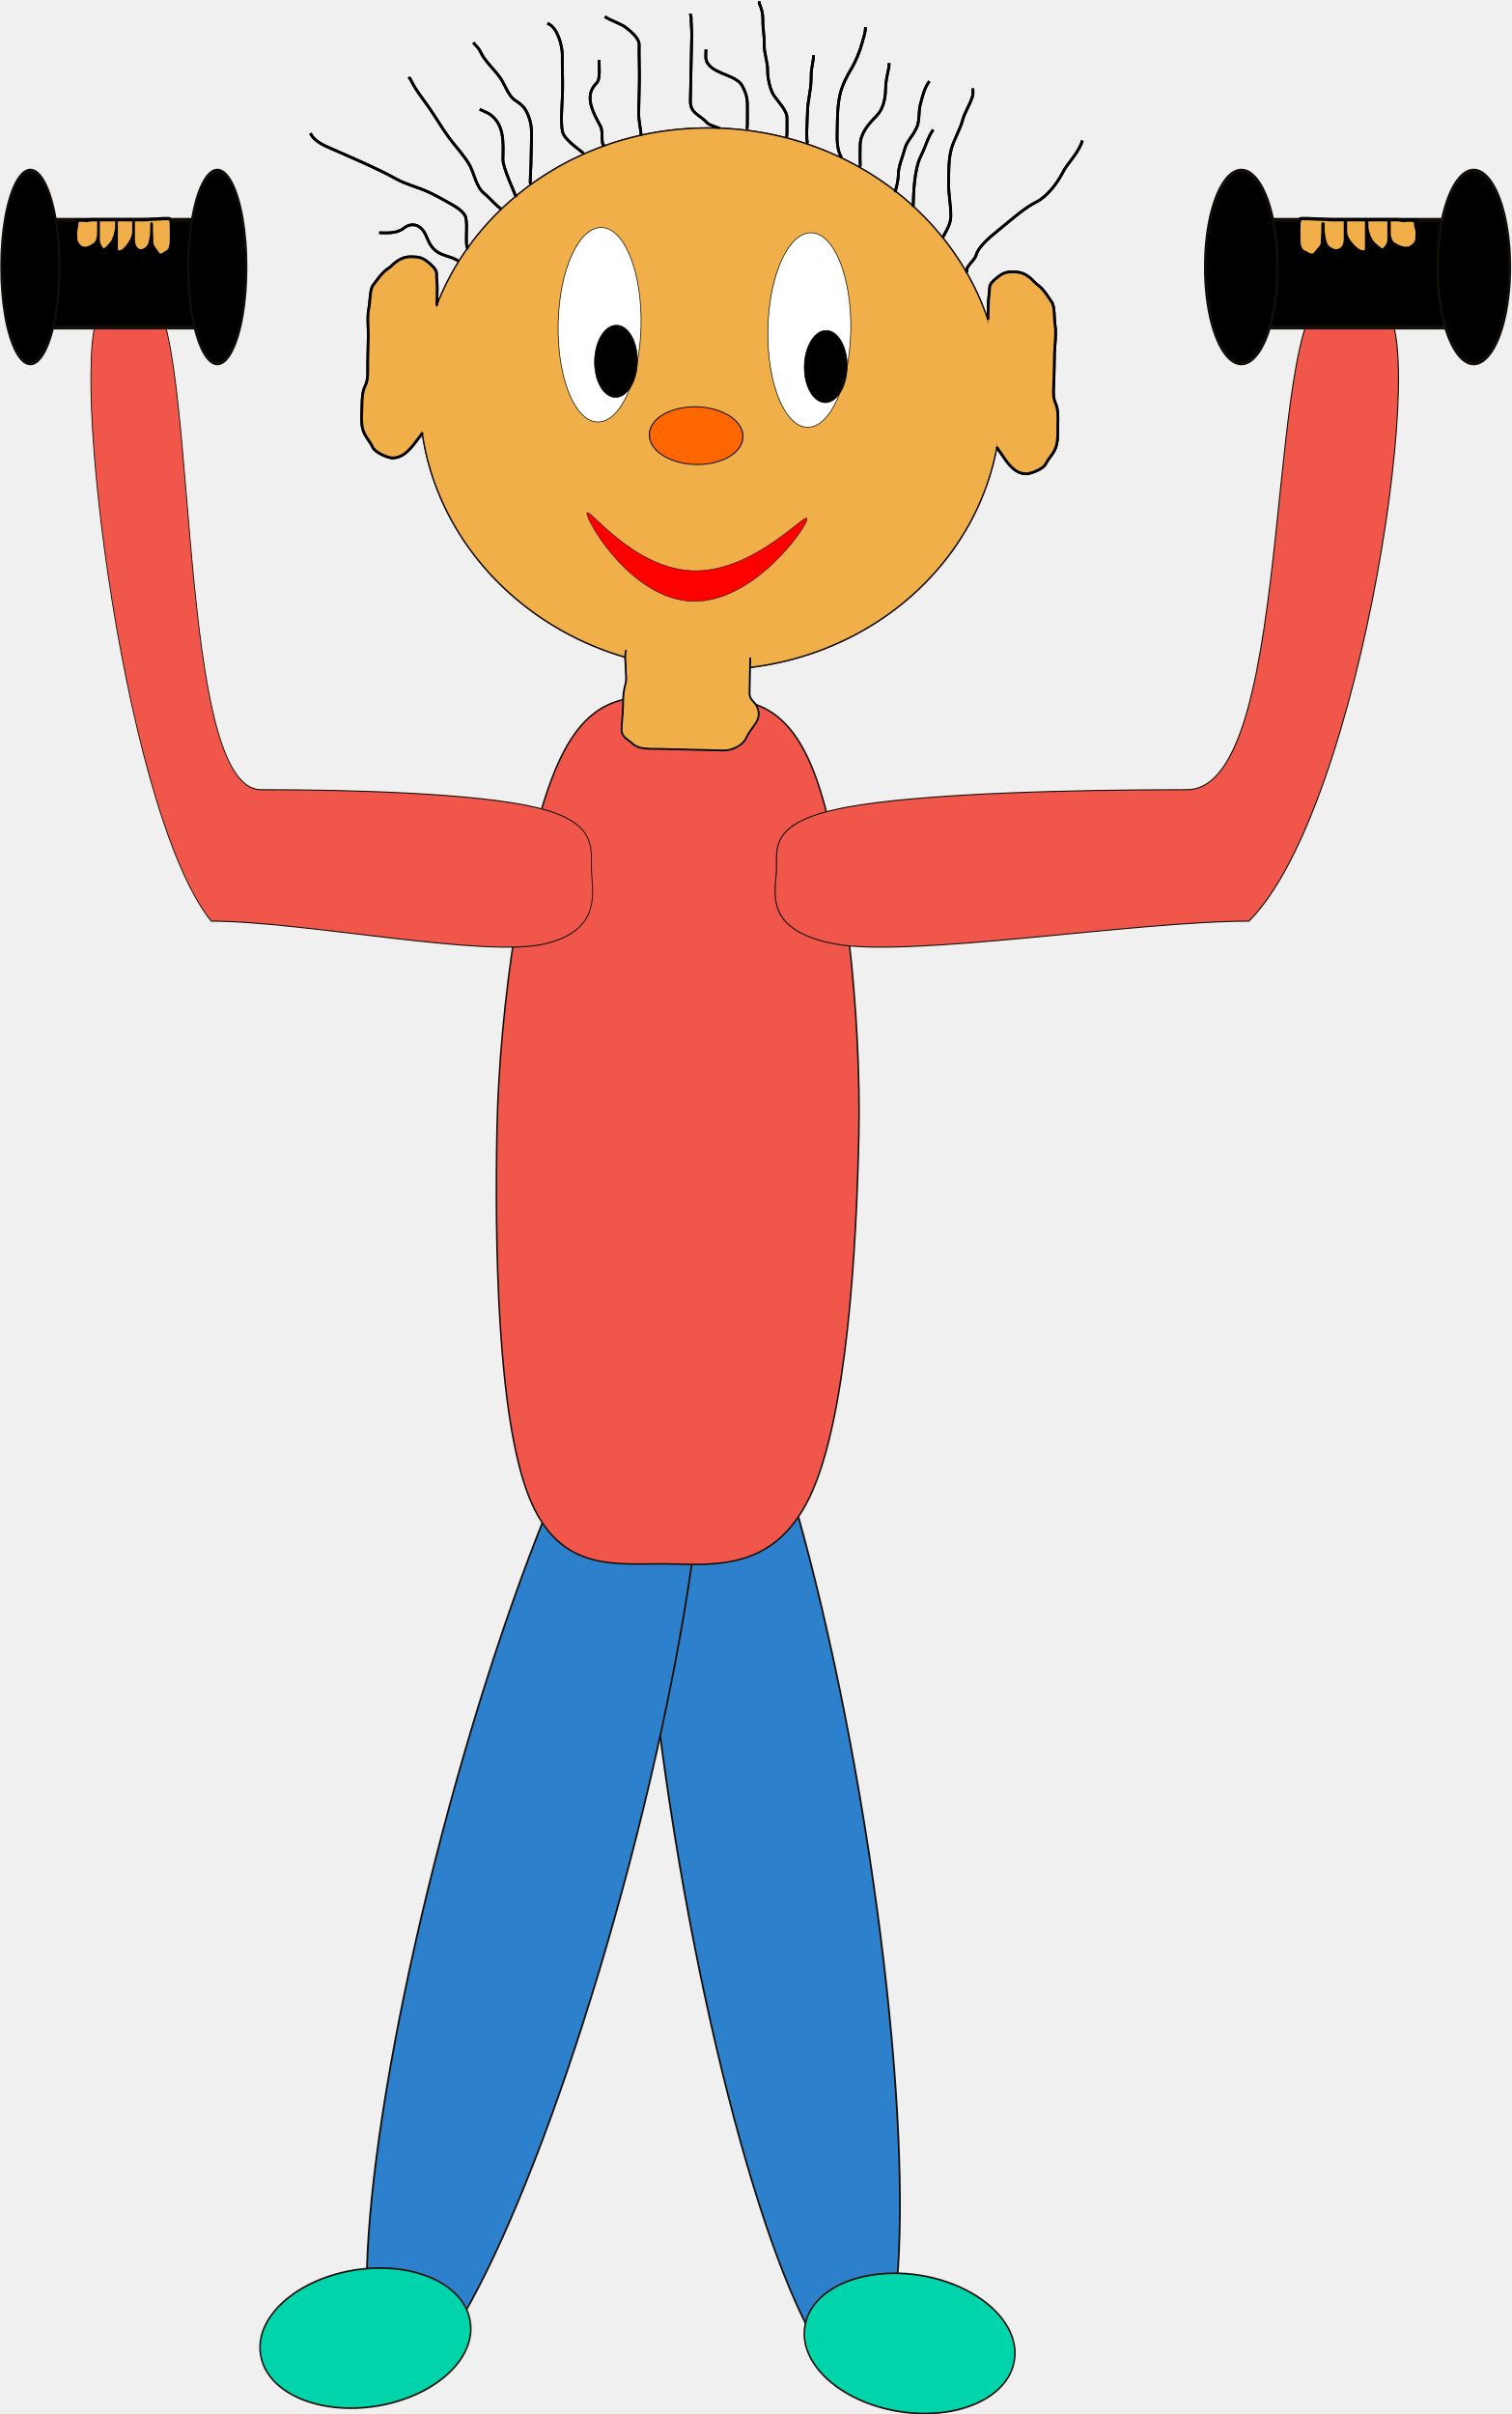
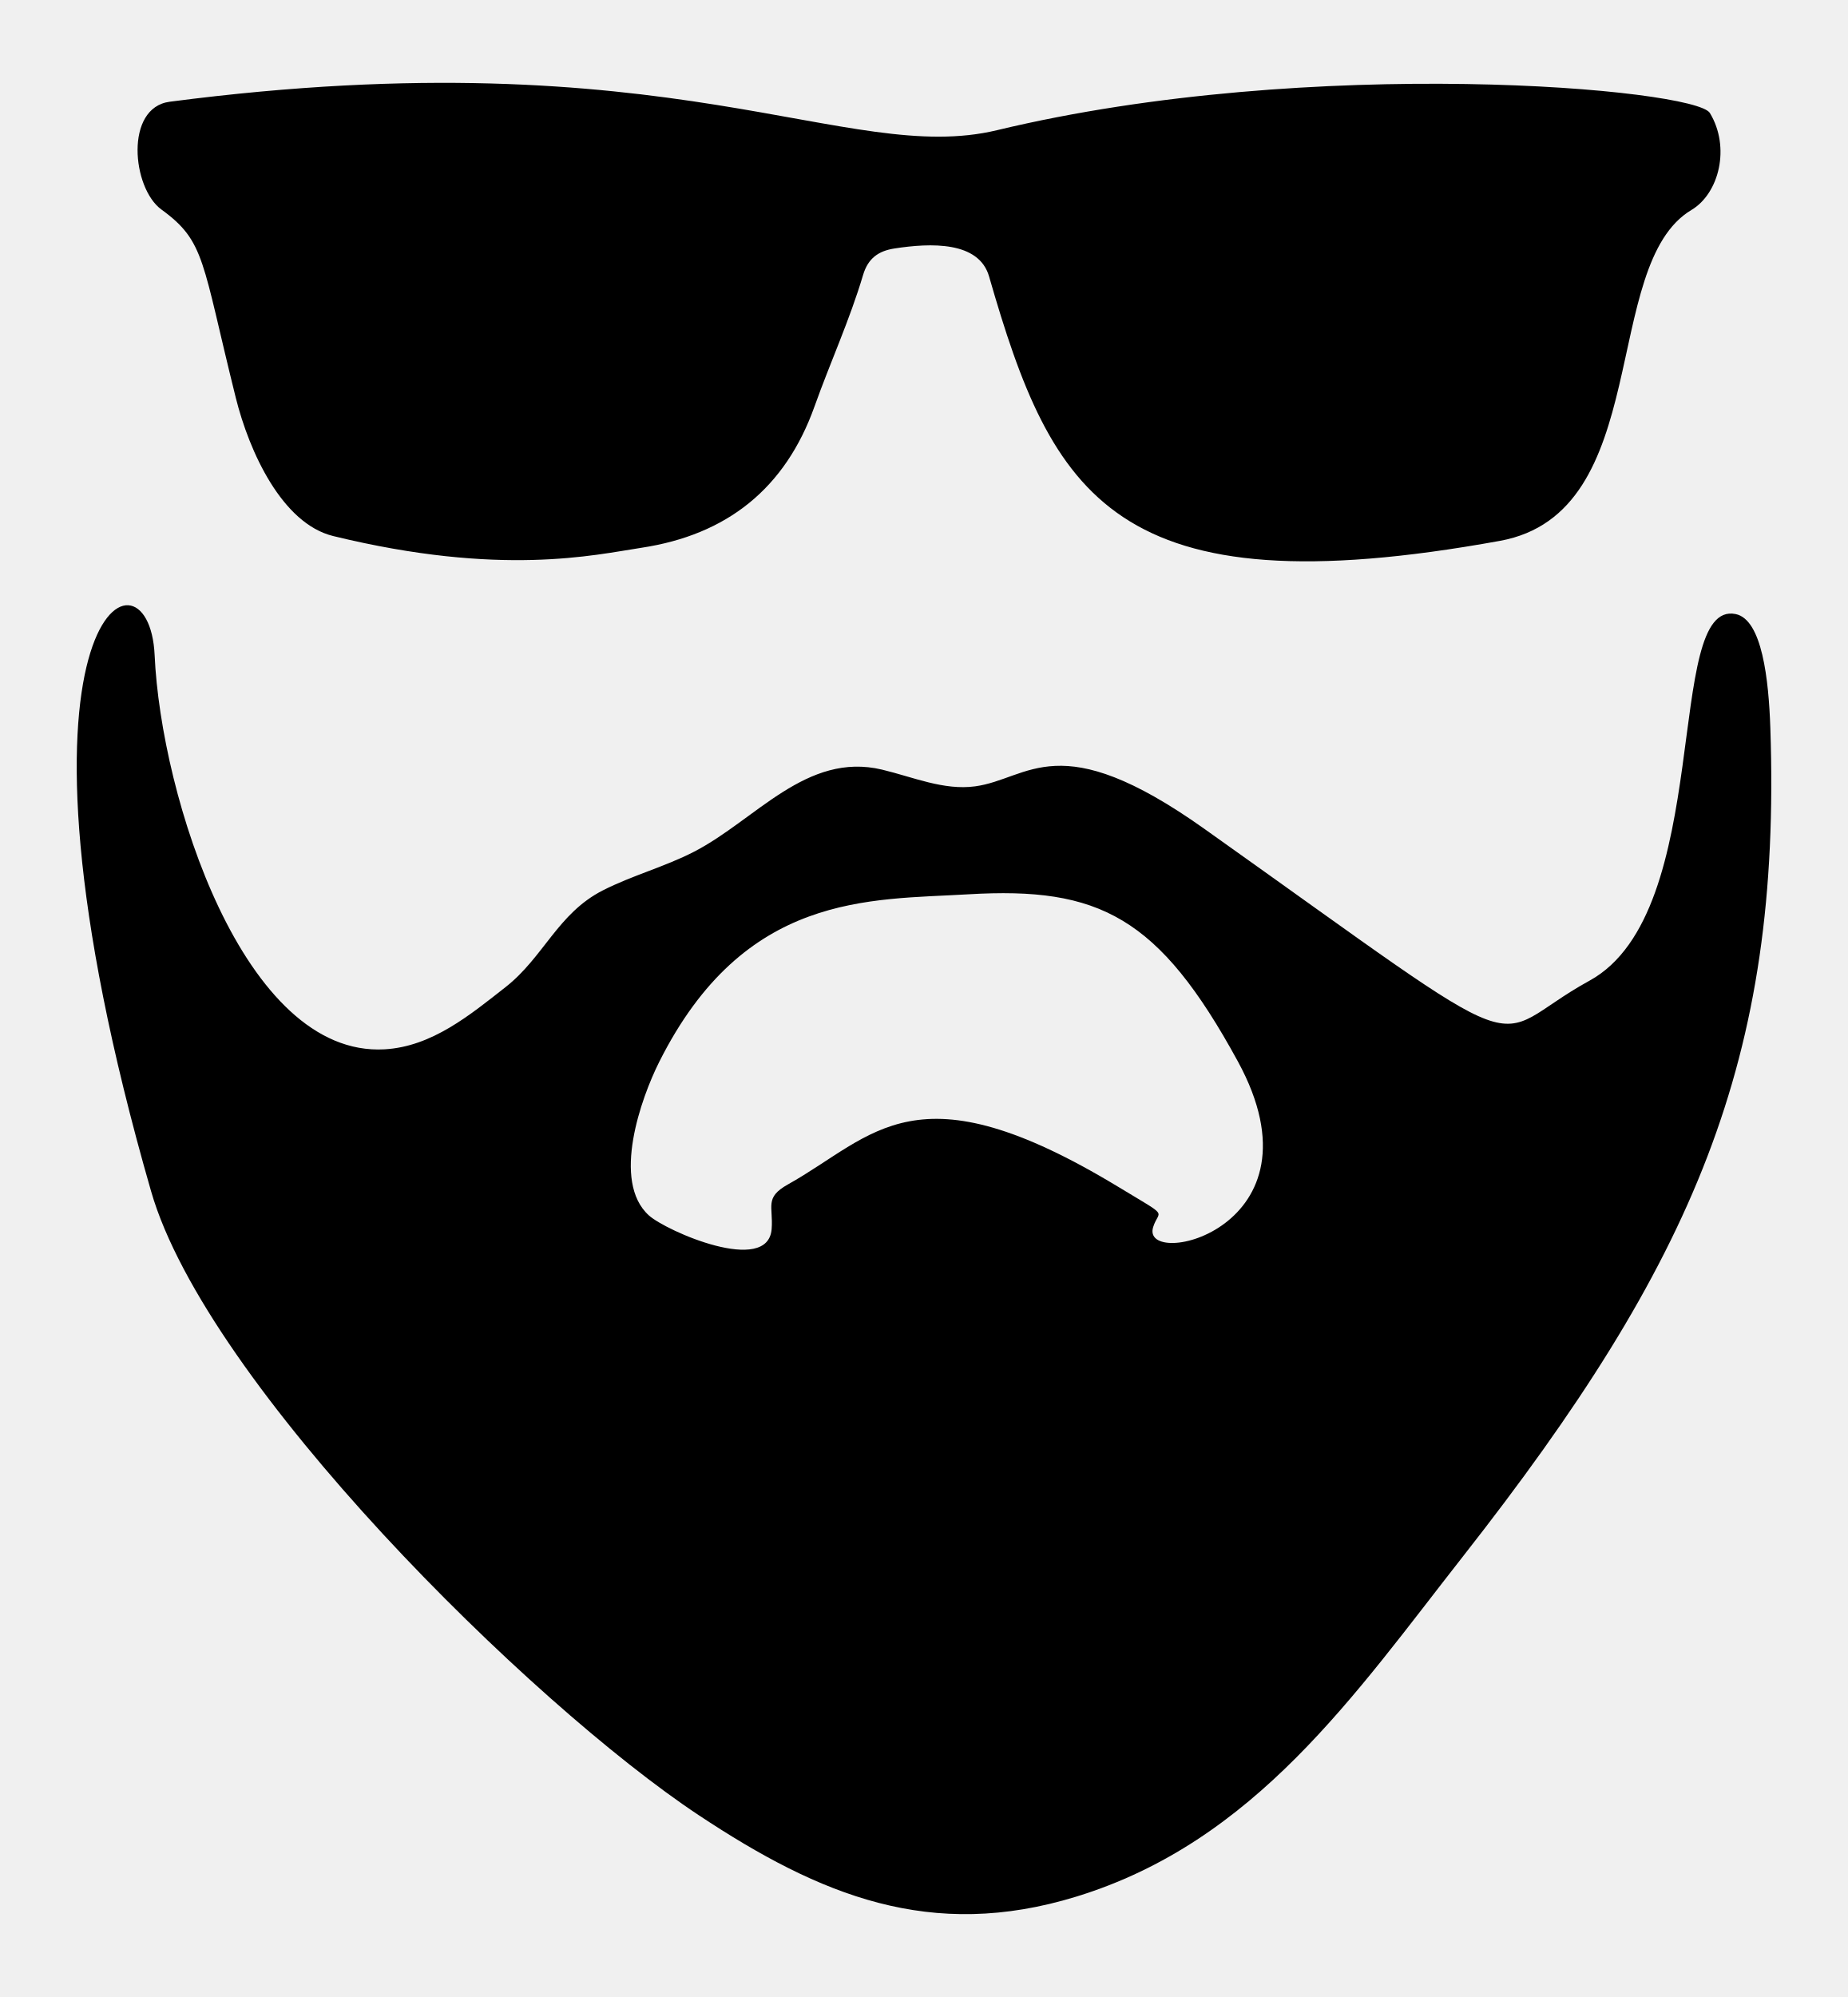
- <svg xmlns="http://www.w3.org/2000/svg" width="449.695" height="718.256" id="svg2" version="1.0">
-   <defs id="defs3" />
-   <g id="layer1" transform="translate(-168.1997,-175.8054)">
-     <g id="g4491">
-       <g transform="matrix(0.99093,0.134377,-0.134377,0.99093,89.4492,-50.84005)" id="g4366">
-         <path transform="matrix(1.048239,-0.199175,0.22512,0.740575,520.9535,341.0749)" d="M -179.473 459.899 A 26.513 215.163 0 1 1  -232.499,459.899 A 26.513 215.163 0 1 1  -179.473 459.899 z" id="path3852" style="fill:#2d81cc;fill-opacity:1;fill-rule:nonzero;stroke:#130e08;stroke-width:0.5;stroke-miterlimit:4;stroke-dasharray:none;stroke-opacity:1" />
-         <path transform="matrix(-0.910484,-2.288216e-2,-2.083931e-2,0.999738,118.2786,470.0722)" d="M -360.985 389.537 A 34.671 20.395 0 1 1  -430.326,389.537 A 34.671 20.395 0 1 1  -360.985 389.537 z" id="path3925" style="fill:#00d4aa;fill-opacity:1;fill-rule:nonzero;stroke:#130e08;stroke-width:0.5;stroke-miterlimit:4;stroke-dasharray:none;stroke-opacity:1" />
-       </g>
-       <g transform="matrix(0.982814,-0.184597,0.184597,0.982814,-111.9602,66.8284)" id="g4362">
-         <path style="fill:#2d81cc;fill-opacity:1;fill-rule:nonzero;stroke:#130e08;stroke-width:0.5;stroke-miterlimit:4;stroke-dasharray:none;stroke-opacity:1" id="path2963" d="M -179.473 459.899 A 26.513 215.163 0 1 1  -232.499,459.899 A 26.513 215.163 0 1 1  -179.473 459.899 z" transform="matrix(-0.998934,-0.365447,-0.328013,0.691367,255.4658,335.5854)" />
-         <path style="fill:#00d4aa;fill-opacity:1;fill-rule:nonzero;stroke:#130e08;stroke-width:0.5;stroke-miterlimit:4;stroke-dasharray:none;stroke-opacity:1" id="path3923" d="M -360.985 389.537 A 34.671 20.395 0 1 1  -430.326,389.537 A 34.671 20.395 0 1 1  -360.985 389.537 z" transform="matrix(-0.910484,-2.288216e-2,-2.083931e-2,0.999738,-118.4472,464.1228)" />
-       </g>
-       <path id="path2069" d="M 316.108,510.919 C 315.366,546.487 316.272,597.406 325.528,620.976 C 334.785,644.547 352.392,640.768 367.248,641.141 C 382.104,641.515 399.605,642.783 409.834,619.702 C 420.063,596.621 423.019,549.193 423.76,513.624 C 424.502,478.056 419.498,428.731 410.242,405.161 C 400.985,381.59 387.476,383.775 372.62,383.402 C 357.764,383.029 344.36,380.167 334.131,403.248 C 323.903,426.328 316.849,475.351 316.108,510.919 z " style="fill:#f05649;fill-opacity:1;fill-rule:nonzero;stroke:#130e08;stroke-width:0.455;stroke-miterlimit:4;stroke-opacity:1" />
-       <g id="g4403">
-         <g id="g1892" transform="matrix(-0.800114,-2.010836e-2,-1.733403e-2,0.831577,575.5869,55.89477)">
-           <path d="M 346.708 292.663 A 108.091 96.874 0 1 1  130.526,292.663 A 108.091 96.874 0 1 1  346.708 292.663 z" id="path1871" style="opacity:1;fill:#f0af49;fill-opacity:1;fill-rule:nonzero;stroke:#130e08;stroke-width:0.5;stroke-miterlimit:4;stroke-dasharray:none;stroke-opacity:1" />
-           <path id="path1873" d="M 283.642,334.732 C 283.642,337.744 266.189,365.221 243.586,365.221 C 220.984,365.221 201.749,337.744 201.749,334.732 C 201.749,331.721 220.984,354.309 243.586,354.309 C 266.189,354.309 283.642,331.721 283.642,334.732 z " style="fill:red;fill-opacity:1;fill-rule:nonzero;stroke:#130e08;stroke-width:0.185;stroke-miterlimit:4;stroke-opacity:1" />
-           <path transform="matrix(0.852666,0,0,0.718095,598.3887,102.3895)" d="M -395.656 283.485 A 20.395 14.276 0 1 1  -436.445,283.485 A 20.395 14.276 0 1 1  -395.656 283.485 z" id="path1876" style="opacity:1;fill:#f60;fill-opacity:1;fill-rule:nonzero;stroke:#130e08;stroke-width:0.5;stroke-miterlimit:4;stroke-dasharray:none;stroke-opacity:1" />
-           <g transform="matrix(0.521288,0,0,0.487465,312.4223,139.9164)" id="g1882">
-             <path style="opacity:1;fill:white;fill-opacity:1;fill-rule:nonzero;stroke:#130e08;stroke-width:0.5;stroke-miterlimit:4;stroke-dasharray:none;stroke-opacity:1" id="path1878" d="M -181.512 261.051 A 29.572 71.381 0 1 1  -240.656,261.051 A 29.572 71.381 0 1 1  -181.512 261.051 z" />
-             <path style="opacity:1;fill:black;fill-opacity:1;fill-rule:nonzero;stroke:#130e08;stroke-width:0.5;stroke-miterlimit:4;stroke-dasharray:none;stroke-opacity:1" id="path1880" d="M -246.775 418.09 A 15.296 26.513 0 1 1  -277.367,418.09 A 15.296 26.513 0 1 1  -246.775 418.09 z" transform="translate(38.74977,-130.5255)" />
-           </g>
-           <g id="g1886" transform="matrix(0.521288,0,0,0.487465,390.4223,139.9164)">
-             <path d="M -181.512 261.051 A 29.572 71.381 0 1 1  -240.656,261.051 A 29.572 71.381 0 1 1  -181.512 261.051 z" id="path1888" style="opacity:1;fill:white;fill-opacity:1;fill-rule:nonzero;stroke:#130e08;stroke-width:0.5;stroke-miterlimit:4;stroke-dasharray:none;stroke-opacity:1" />
-             <path transform="translate(38.74977,-130.5255)" d="M -246.775 418.09 A 15.296 26.513 0 1 1  -277.367,418.09 A 15.296 26.513 0 1 1  -246.775 418.09 z" id="path1890" style="opacity:1;fill:black;fill-opacity:1;fill-rule:nonzero;stroke:#130e08;stroke-width:0.5;stroke-miterlimit:4;stroke-dasharray:none;stroke-opacity:1" />
-           </g>
-         </g>
-         <path style="fill:#f0af49;fill-opacity:1;fill-rule:evenodd;stroke:black;stroke-width:0.816px;stroke-linecap:butt;stroke-linejoin:miter;stroke-opacity:1" d="M 298.183,266.79 C 298.197,266.118 298.25,263.576 298.283,261.993 C 298.323,260.093 298.058,258.926 298.095,257.189 C 298.121,255.932 296.363,254.477 295.567,253.826 C 293.941,252.496 292.973,252.261 290.694,252.204 C 288.218,252.142 286.439,253.198 284.574,255.05 C 284.227,255.395 283.792,255.63 283.402,255.92 C 281.764,257.136 280.979,258.347 279.263,260.616 C 278.219,261.996 278.384,265.528 277.966,267.482 C 277.42,270.027 277.845,273.27 277.791,275.877 C 277.738,278.375 277.686,280.874 277.634,283.372 C 277.586,285.704 277.927,288.546 276.907,290.553 C 275.985,292.369 275.96,294.468 275.917,296.527 C 275.871,298.713 275.612,301.042 276.068,303.13 C 276.609,305.608 278.143,306.754 279.122,308.906 C 279.827,310.455 283.674,312.02 284.829,312.049 C 287.106,312.107 288.703,310.847 289.783,309.774 C 290.895,308.67 291.717,307.508 292.448,306.542 C 293.051,305.744 293.567,305.202 293.934,304.479" id="path1905" />
-         <path id="path1907" d="M 462.202,270.913 C 462.216,270.24 462.269,267.699 462.302,266.116 C 462.342,264.215 462.651,263.063 462.687,261.326 C 462.714,260.069 464.511,258.703 465.324,258.092 C 466.986,256.845 467.951,256.659 470.205,256.715 C 472.655,256.777 474.368,257.921 476.134,259.864 C 476.463,260.226 476.882,260.483 477.257,260.792 C 478.825,262.089 479.55,263.337 481.151,265.689 C 482.125,267.121 481.816,270.64 482.148,272.614 C 482.582,275.183 482.028,278.402 481.973,281.008 C 481.921,283.507 481.869,286.005 481.817,288.503 C 481.769,290.835 481.313,293.657 482.238,295.713 C 483.074,297.574 483.012,299.671 482.969,301.731 C 482.923,303.917 483.083,306.257 482.546,308.319 C 481.909,310.767 480.345,311.835 479.289,313.937 C 478.529,315.449 474.663,316.82 473.52,316.792 C 471.268,316.735 469.743,315.397 468.72,314.271 C 467.667,313.113 466.903,311.911 466.221,310.909 C 465.658,310.082 465.171,309.514 464.838,308.774" style="fill:#f0af49;fill-opacity:1;fill-rule:evenodd;stroke:black;stroke-width:0.811px;stroke-linecap:butt;stroke-linejoin:miter;stroke-opacity:1" />
-         <path style="fill:none;fill-rule:evenodd;stroke:black;stroke-width:0.816px;stroke-linecap:butt;stroke-linejoin:miter;stroke-opacity:1" d="M 307.482,249.926 C 306.838,249.233 306.969,246.808 307.005,245.115 C 307.037,243.557 307.114,242.004 306.81,240.61 C 306.445,238.937 304.005,237.397 302.564,236.604 C 300.202,235.303 298.084,234.007 295.428,232.825 C 292.131,231.359 289.167,230.742 285.983,228.988 C 280.127,225.763 273.801,223.147 267.69,220.429 C 265.151,219.3 261.788,218.11 260.579,215.451" id="path1909" />
-         <path style="fill:none;fill-rule:evenodd;stroke:black;stroke-width:0.816px;stroke-linecap:butt;stroke-linejoin:miter;stroke-opacity:1" d="M 317.257,237.873 C 316.187,237.397 314.053,234.795 312.159,233.246 C 309.918,231.413 309.263,227.344 308,225.042 C 306.441,222.2 303.699,219.342 301.823,216.788 C 299.714,213.917 298.022,210.957 295.946,207.941 C 294.106,205.267 291.712,202.393 290.352,199.401 C 290.236,199.146 289.976,198.992 289.788,198.787" id="path1911" />
-         <path style="fill:none;fill-rule:evenodd;stroke:black;stroke-width:0.816px;stroke-linecap:butt;stroke-linejoin:miter;stroke-opacity:1" d="M 326.067,230.596 C 325.834,230.082 326.155,226.407 326.186,224.899 C 326.242,222.201 326.299,219.503 326.355,216.804 C 326.403,214.482 326.34,212.8 325.614,210.786 C 324.688,208.216 324.023,207.309 321.394,205.581 C 319.508,204.342 318.39,200.907 317.198,199.176 C 315.168,196.227 312.519,194.218 311.021,190.922 C 310.66,190.13 309.572,189.181 309.051,188.473" id="path1913" />
-         <path style="fill:none;fill-rule:evenodd;stroke:black;stroke-width:0.816px;stroke-linecap:butt;stroke-linejoin:miter;stroke-opacity:1" d="M 455.972,256.958 C 455.144,255.137 458.171,253.566 458.681,251.626 C 459.294,249.295 462.867,246.244 464.594,244.876 C 465.19,244.403 465.769,243.905 466.356,243.42 C 469.309,240.981 473.33,237.486 476.615,235.879 C 479.599,234.419 482.763,230.389 484.296,227.373 C 485.919,224.178 488.492,222.111 489.964,218.516 C 490.083,218.226 490.169,217.922 490.271,217.624" id="path1915" />
-         <path style="fill:none;fill-rule:evenodd;stroke:black;stroke-width:0.816px;stroke-linecap:butt;stroke-linejoin:miter;stroke-opacity:1" d="M 448.685,246.576 C 449.135,245.476 451.071,242.879 451.124,240.338 C 451.197,236.806 450.397,233.643 450.471,230.122 C 450.54,226.809 450.417,223.424 451.254,220.243 C 452.013,217.356 453.856,214.49 454.608,211.629 C 455.266,209.126 456.976,206.765 457.649,204.206 C 457.798,203.639 457.68,202.714 457.693,202.107" id="path1917" />
-         <path style="fill:none;fill-rule:evenodd;stroke:black;stroke-width:0.816px;stroke-linecap:butt;stroke-linejoin:miter;stroke-opacity:1" d="M 434.536,233.022 C 434.87,231.752 435.468,229.863 435.514,227.647 C 435.563,225.282 436.813,222.433 437.401,220.195 C 437.971,218.027 439.623,216.397 440.398,214.871 C 440.599,214.476 440.8,214.081 441,213.686 C 441.823,212.068 441.542,208.866 442.003,207.112 C 442.647,204.663 443.22,202.005 444.749,199.982" id="path1919" />
-         <path style="fill:none;fill-rule:evenodd;stroke:black;stroke-width:0.816px;stroke-linecap:butt;stroke-linejoin:miter;stroke-opacity:1" d="M 418.589,222.722 C 417.198,220.222 417.255,217.48 417.315,214.591 C 417.39,210.989 417.374,207.548 418.111,204.112 C 418.697,201.377 420.217,198.423 421.446,196.397 C 422.832,194.113 424.105,190.979 424.788,188.382 C 425.231,186.696 425.713,185.548 425.747,183.906" id="path1921" />
-         <path style="fill:none;fill-rule:evenodd;stroke:black;stroke-width:0.816px;stroke-linecap:butt;stroke-linejoin:miter;stroke-opacity:1" d="M 402.265,216.612 C 402.47,215.832 402.347,212.673 402.384,210.916 C 402.43,208.706 399.691,205.975 398.483,204.219 C 397.379,202.615 396.574,198.867 396.613,196.973 C 396.674,194.056 395.563,191.963 395.622,189.149 C 395.678,186.455 395.146,184.298 395.201,181.639 C 395.236,179.98 394.788,178.222 394.147,176.813 C 394.065,176.632 394.156,176.413 394.16,176.213" id="path1923" />
-         <path style="fill:none;fill-rule:evenodd;stroke:black;stroke-width:0.816px;stroke-linecap:butt;stroke-linejoin:miter;stroke-opacity:1" d="M 382.404,214.013 C 382.366,213.929 379.308,213.098 378.686,212.42 C 376.236,209.755 373.55,209.594 373.631,205.694 C 373.691,202.796 373.752,199.898 373.812,197 C 373.847,195.301 373.883,193.602 373.918,191.903 C 373.956,190.104 373.993,188.305 374.031,186.506 C 374.074,184.434 373.818,182.877 373.855,181.102 C 373.863,180.69 373.679,180.298 373.591,179.896" id="path1925" />
-         <path style="fill:none;fill-rule:evenodd;stroke:black;stroke-width:0.816px;stroke-linecap:butt;stroke-linejoin:miter;stroke-opacity:1" d="M 358.983,216.125 C 359.002,215.197 358.21,211.636 358.255,209.507 C 358.319,206.409 358.384,203.311 358.448,200.213 C 358.525,196.525 358.313,192.865 358.391,189.113 C 358.431,187.218 355.954,185.214 354.741,184.222 C 352.995,182.794 350.148,182.053 348.175,180.757" id="path1927" />
-         <path style="fill:none;fill-rule:evenodd;stroke:black;stroke-width:0.816px;stroke-linecap:butt;stroke-linejoin:miter;stroke-opacity:1" d="M 341.844,221.393 C 340.731,220.483 337.058,217.957 335.899,215.844 C 334.78,213.804 335.521,206.305 335.572,203.838 C 335.585,203.238 335.597,202.638 335.61,202.039 C 335.675,198.905 335.455,195.628 335.521,192.438 C 335.586,189.344 334.077,184.364 331.676,183.042 C 331.486,182.937 331.296,182.833 331.106,182.728" id="path1929" />
-         <path style="fill:none;fill-rule:evenodd;stroke:black;stroke-width:0.816px;stroke-linecap:butt;stroke-linejoin:miter;stroke-opacity:1" d="M 424.302,225.565 C 424.035,225.418 424.12,220.427 424.151,218.962 C 424.223,215.476 426.689,212.626 428.947,210.384 C 431.016,208.33 431.653,205.203 431.712,202.354 C 431.763,199.925 432.226,198.06 432.715,195.78 C 432.799,195.39 432.732,194.981 432.74,194.581" id="path1931" />
-         <path style="fill:none;fill-rule:evenodd;stroke:black;stroke-width:0.816px;stroke-linecap:butt;stroke-linejoin:miter;stroke-opacity:1" d="M 390.481,214.216 C 390.661,213.38 390.563,210.308 390.6,208.52 C 390.665,205.394 390.437,203.866 389.019,201.281 C 387.422,198.369 381.703,197.92 379.33,195.338 C 377.886,193.767 378.229,192.78 378.276,190.512" id="path1933" />
-         <path style="fill:none;fill-rule:evenodd;stroke:black;stroke-width:0.816px;stroke-linecap:butt;stroke-linejoin:miter;stroke-opacity:1" d="M 408.574,218.571 C 407.969,217.913 408.443,210.979 408.485,208.97 C 408.552,205.747 409.479,202.804 409.544,199.697 C 409.557,199.098 409.569,198.498 409.582,197.898 C 409.622,195.966 410.235,194.231 410.277,192.217" id="path1935" />
-         <path style="fill:none;fill-rule:evenodd;stroke:black;stroke-width:0.816px;stroke-linecap:butt;stroke-linejoin:miter;stroke-opacity:1" d="M 439.93,237.357 C 440.005,233.746 440.172,226.243 442.268,222.117 C 443.639,219.417 444.373,216.418 445.892,214.409" id="path1937" />
-         <path style="fill:none;fill-rule:evenodd;stroke:black;stroke-width:0.816px;stroke-linecap:butt;stroke-linejoin:miter;stroke-opacity:1" d="M 321.659,234.384 C 321.835,234.039 317.796,225.876 317.852,223.19 C 317.955,218.253 318.336,212.992 314.088,209.897 C 313.239,209.278 311.906,208.847 310.947,208.318" id="path1939" />
-         <path style="fill:none;fill-rule:evenodd;stroke:black;stroke-width:0.816px;stroke-linecap:butt;stroke-linejoin:miter;stroke-opacity:1" d="M 304.522,253.451 C 301.796,251.466 297.904,252.38 295.698,247.53 C 295.422,246.923 295.146,246.316 294.87,245.71 C 293.456,242.599 290.74,241.789 288.273,243.744 C 286.298,245.31 283.344,245.12 281.03,245.062" id="path1941" />
-         <path style="fill:none;fill-rule:evenodd;stroke:black;stroke-width:0.816px;stroke-linecap:butt;stroke-linejoin:miter;stroke-opacity:1" d="M 348.247,218.854 C 346.82,219.985 347.808,215.046 346.917,213.422 C 344.154,208.384 342.122,204.089 345.743,200.494 C 346.946,199.3 346.428,195.331 346.464,193.613" id="path1943" />
-         <g transform="matrix(-0.800114,-2.010836e-2,-1.733403e-2,0.831577,575.5869,55.89477)" id="g1945">
-           <path style="opacity:1;fill:#f0af49;fill-opacity:1;fill-rule:nonzero;stroke:#130e08;stroke-width:0.5;stroke-miterlimit:4;stroke-dasharray:none;stroke-opacity:1" id="path1947" d="M 346.708 292.663 A 108.091 96.874 0 1 1  130.526,292.663 A 108.091 96.874 0 1 1  346.708 292.663 z" />
-           <path style="fill:red;fill-opacity:1;fill-rule:nonzero;stroke:#130e08;stroke-width:0.185;stroke-miterlimit:4;stroke-opacity:1" d="M 283.642,334.732 C 283.642,337.744 266.189,365.221 243.586,365.221 C 220.984,365.221 201.749,337.744 201.749,334.732 C 201.749,331.721 220.984,354.309 243.586,354.309 C 266.189,354.309 283.642,331.721 283.642,334.732 z " id="path1949" />
-           <path style="opacity:1;fill:#f60;fill-opacity:1;fill-rule:nonzero;stroke:#130e08;stroke-width:0.5;stroke-miterlimit:4;stroke-dasharray:none;stroke-opacity:1" id="path1951" d="M -395.656 283.485 A 20.395 14.276 0 1 1  -436.445,283.485 A 20.395 14.276 0 1 1  -395.656 283.485 z" transform="matrix(0.852666,0,0,0.718095,598.3887,102.3895)" />
-           <g id="g1953" transform="matrix(0.521288,0,0,0.487465,312.4223,139.9164)">
-             <path d="M -181.512 261.051 A 29.572 71.381 0 1 1  -240.656,261.051 A 29.572 71.381 0 1 1  -181.512 261.051 z" id="path1955" style="opacity:1;fill:white;fill-opacity:1;fill-rule:nonzero;stroke:#130e08;stroke-width:0.5;stroke-miterlimit:4;stroke-dasharray:none;stroke-opacity:1" />
-             <path transform="translate(38.74977,-130.5255)" d="M -246.775 418.09 A 15.296 26.513 0 1 1  -277.367,418.09 A 15.296 26.513 0 1 1  -246.775 418.09 z" id="path1957" style="opacity:1;fill:black;fill-opacity:1;fill-rule:nonzero;stroke:#130e08;stroke-width:0.5;stroke-miterlimit:4;stroke-dasharray:none;stroke-opacity:1" />
-           </g>
-           <g transform="matrix(0.521288,0,0,0.487465,390.4223,139.9164)" id="g1959">
-             <path style="opacity:1;fill:white;fill-opacity:1;fill-rule:nonzero;stroke:#130e08;stroke-width:0.5;stroke-miterlimit:4;stroke-dasharray:none;stroke-opacity:1" id="path1961" d="M -181.512 261.051 A 29.572 71.381 0 1 1  -240.656,261.051 A 29.572 71.381 0 1 1  -181.512 261.051 z" />
-             <path style="opacity:1;fill:black;fill-opacity:1;fill-rule:nonzero;stroke:#130e08;stroke-width:0.5;stroke-miterlimit:4;stroke-dasharray:none;stroke-opacity:1" id="path1963" d="M -246.775 418.09 A 15.296 26.513 0 1 1  -277.367,418.09 A 15.296 26.513 0 1 1  -246.775 418.09 z" transform="translate(38.74977,-130.5255)" />
-           </g>
-         </g>
-         <path id="path1965" d="M 298.183,266.79 C 298.197,266.118 298.25,263.576 298.283,261.993 C 298.323,260.093 298.058,258.926 298.095,257.189 C 298.121,255.932 296.363,254.477 295.567,253.826 C 293.941,252.496 292.973,252.261 290.694,252.204 C 288.218,252.142 286.439,253.198 284.574,255.05 C 284.227,255.395 283.792,255.63 283.402,255.92 C 281.764,257.136 280.979,258.347 279.263,260.616 C 278.219,261.996 278.384,265.528 277.966,267.482 C 277.42,270.027 277.845,273.27 277.791,275.877 C 277.738,278.375 277.686,280.874 277.634,283.372 C 277.586,285.704 277.927,288.546 276.907,290.553 C 275.985,292.369 275.96,294.468 275.917,296.527 C 275.871,298.713 275.612,301.042 276.068,303.13 C 276.609,305.608 278.143,306.754 279.122,308.906 C 279.827,310.455 283.674,312.02 284.829,312.049 C 287.106,312.107 288.703,310.847 289.783,309.774 C 290.895,308.67 291.717,307.508 292.448,306.542 C 293.051,305.744 293.567,305.202 293.934,304.479" style="fill:#f0af49;fill-opacity:1;fill-rule:evenodd;stroke:black;stroke-width:0.816px;stroke-linecap:butt;stroke-linejoin:miter;stroke-opacity:1" />
-         <path style="fill:#f0af49;fill-opacity:1;fill-rule:evenodd;stroke:black;stroke-width:0.811px;stroke-linecap:butt;stroke-linejoin:miter;stroke-opacity:1" d="M 462.202,270.913 C 462.216,270.24 462.269,267.699 462.302,266.116 C 462.342,264.215 462.651,263.063 462.687,261.326 C 462.714,260.069 464.511,258.703 465.324,258.092 C 466.986,256.845 467.951,256.659 470.205,256.715 C 472.655,256.777 474.368,257.921 476.134,259.864 C 476.463,260.226 476.882,260.483 477.257,260.792 C 478.825,262.089 479.55,263.337 481.151,265.689 C 482.125,267.121 481.816,270.64 482.148,272.614 C 482.582,275.183 482.028,278.402 481.973,281.008 C 481.921,283.507 481.869,286.005 481.817,288.503 C 481.769,290.835 481.313,293.657 482.238,295.713 C 483.074,297.574 483.012,299.671 482.969,301.731 C 482.923,303.917 483.083,306.257 482.546,308.319 C 481.909,310.767 480.345,311.835 479.289,313.937 C 478.529,315.449 474.663,316.82 473.52,316.792 C 471.268,316.735 469.743,315.397 468.72,314.271 C 467.667,313.113 466.903,311.911 466.221,310.909 C 465.658,310.082 465.171,309.514 464.838,308.774" id="path1967" />
-         <path id="path1969" d="M 307.482,249.926 C 306.838,249.233 306.969,246.808 307.005,245.115 C 307.037,243.557 307.114,242.004 306.81,240.61 C 306.445,238.937 304.005,237.397 302.564,236.604 C 300.202,235.303 298.084,234.007 295.428,232.825 C 292.131,231.359 289.167,230.742 285.983,228.988 C 280.127,225.763 273.801,223.147 267.69,220.429 C 265.151,219.3 261.788,218.11 260.579,215.451" style="fill:none;fill-rule:evenodd;stroke:black;stroke-width:0.816px;stroke-linecap:butt;stroke-linejoin:miter;stroke-opacity:1" />
-         <path id="path1971" d="M 317.257,237.873 C 316.187,237.397 314.053,234.795 312.159,233.246 C 309.918,231.413 309.263,227.344 308,225.042 C 306.441,222.2 303.699,219.342 301.823,216.788 C 299.714,213.917 298.022,210.957 295.946,207.941 C 294.106,205.267 291.712,202.393 290.352,199.401 C 290.236,199.146 289.976,198.992 289.788,198.787" style="fill:none;fill-rule:evenodd;stroke:black;stroke-width:0.816px;stroke-linecap:butt;stroke-linejoin:miter;stroke-opacity:1" />
-         <path id="path1973" d="M 326.067,230.596 C 325.834,230.082 326.155,226.407 326.186,224.899 C 326.242,222.201 326.299,219.503 326.355,216.804 C 326.403,214.482 326.34,212.8 325.614,210.786 C 324.688,208.216 324.023,207.309 321.394,205.581 C 319.508,204.342 318.39,200.907 317.198,199.176 C 315.168,196.227 312.519,194.218 311.021,190.922 C 310.66,190.13 309.572,189.181 309.051,188.473" style="fill:none;fill-rule:evenodd;stroke:black;stroke-width:0.816px;stroke-linecap:butt;stroke-linejoin:miter;stroke-opacity:1" />
-         <path id="path1975" d="M 455.972,256.958 C 455.144,255.137 458.171,253.566 458.681,251.626 C 459.294,249.295 462.867,246.244 464.594,244.876 C 465.19,244.403 465.769,243.905 466.356,243.42 C 469.309,240.981 473.33,237.486 476.615,235.879 C 479.599,234.419 482.763,230.389 484.296,227.373 C 485.919,224.178 488.492,222.111 489.964,218.516 C 490.083,218.226 490.169,217.922 490.271,217.624" style="fill:none;fill-rule:evenodd;stroke:black;stroke-width:0.816px;stroke-linecap:butt;stroke-linejoin:miter;stroke-opacity:1" />
-         <path id="path1977" d="M 448.685,246.576 C 449.135,245.476 451.071,242.879 451.124,240.338 C 451.197,236.806 450.397,233.643 450.471,230.122 C 450.54,226.809 450.417,223.424 451.254,220.243 C 452.013,217.356 453.856,214.49 454.608,211.629 C 455.266,209.126 456.976,206.765 457.649,204.206 C 457.798,203.639 457.68,202.714 457.693,202.107" style="fill:none;fill-rule:evenodd;stroke:black;stroke-width:0.816px;stroke-linecap:butt;stroke-linejoin:miter;stroke-opacity:1" />
-         <path id="path1979" d="M 434.536,233.022 C 434.87,231.752 435.468,229.863 435.514,227.647 C 435.563,225.282 436.813,222.433 437.401,220.195 C 437.971,218.027 439.623,216.397 440.398,214.871 C 440.599,214.476 440.8,214.081 441,213.686 C 441.823,212.068 441.542,208.866 442.003,207.112 C 442.647,204.663 443.22,202.005 444.749,199.982" style="fill:none;fill-rule:evenodd;stroke:black;stroke-width:0.816px;stroke-linecap:butt;stroke-linejoin:miter;stroke-opacity:1" />
-         <path id="path1981" d="M 418.589,222.722 C 417.198,220.222 417.255,217.48 417.315,214.591 C 417.39,210.989 417.374,207.548 418.111,204.112 C 418.697,201.377 420.217,198.423 421.446,196.397 C 422.832,194.113 424.105,190.979 424.788,188.382 C 425.231,186.696 425.713,185.548 425.747,183.906" style="fill:none;fill-rule:evenodd;stroke:black;stroke-width:0.816px;stroke-linecap:butt;stroke-linejoin:miter;stroke-opacity:1" />
-         <path id="path1983" d="M 402.265,216.612 C 402.47,215.832 402.347,212.673 402.384,210.916 C 402.43,208.706 399.691,205.975 398.483,204.219 C 397.379,202.615 396.574,198.867 396.613,196.973 C 396.674,194.056 395.563,191.963 395.622,189.149 C 395.678,186.455 395.146,184.298 395.201,181.639 C 395.236,179.98 394.788,178.222 394.147,176.813 C 394.065,176.632 394.156,176.413 394.16,176.213" style="fill:none;fill-rule:evenodd;stroke:black;stroke-width:0.816px;stroke-linecap:butt;stroke-linejoin:miter;stroke-opacity:1" />
-         <path id="path1985" d="M 382.404,214.013 C 382.366,213.929 379.308,213.098 378.686,212.42 C 376.236,209.755 373.55,209.594 373.631,205.694 C 373.691,202.796 373.752,199.898 373.812,197 C 373.847,195.301 373.883,193.602 373.918,191.903 C 373.956,190.104 373.993,188.305 374.031,186.506 C 374.074,184.434 373.818,182.877 373.855,181.102 C 373.863,180.69 373.679,180.298 373.591,179.896" style="fill:none;fill-rule:evenodd;stroke:black;stroke-width:0.816px;stroke-linecap:butt;stroke-linejoin:miter;stroke-opacity:1" />
-         <path id="path1987" d="M 358.983,216.125 C 359.002,215.197 358.21,211.636 358.255,209.507 C 358.319,206.409 358.384,203.311 358.448,200.213 C 358.525,196.525 358.313,192.865 358.391,189.113 C 358.431,187.218 355.954,185.214 354.741,184.222 C 352.995,182.794 350.148,182.053 348.175,180.757" style="fill:none;fill-rule:evenodd;stroke:black;stroke-width:0.816px;stroke-linecap:butt;stroke-linejoin:miter;stroke-opacity:1" />
-         <path id="path1989" d="M 341.844,221.393 C 340.731,220.483 337.058,217.957 335.899,215.844 C 334.78,213.804 335.521,206.305 335.572,203.838 C 335.585,203.238 335.597,202.638 335.61,202.039 C 335.675,198.905 335.455,195.628 335.521,192.438 C 335.586,189.344 334.077,184.364 331.676,183.042 C 331.486,182.937 331.296,182.833 331.106,182.728" style="fill:none;fill-rule:evenodd;stroke:black;stroke-width:0.816px;stroke-linecap:butt;stroke-linejoin:miter;stroke-opacity:1" />
-         <path id="path1991" d="M 424.302,225.565 C 424.035,225.418 424.12,220.427 424.151,218.962 C 424.223,215.476 426.689,212.626 428.947,210.384 C 431.016,208.33 431.653,205.203 431.712,202.354 C 431.763,199.925 432.226,198.06 432.715,195.78 C 432.799,195.39 432.732,194.981 432.74,194.581" style="fill:none;fill-rule:evenodd;stroke:black;stroke-width:0.816px;stroke-linecap:butt;stroke-linejoin:miter;stroke-opacity:1" />
-         <path id="path1993" d="M 390.481,214.216 C 390.661,213.38 390.563,210.308 390.6,208.52 C 390.665,205.394 390.437,203.866 389.019,201.281 C 387.422,198.369 381.703,197.92 379.33,195.338 C 377.886,193.767 378.229,192.78 378.276,190.512" style="fill:none;fill-rule:evenodd;stroke:black;stroke-width:0.816px;stroke-linecap:butt;stroke-linejoin:miter;stroke-opacity:1" />
-         <path id="path1995" d="M 408.574,218.571 C 407.969,217.913 408.443,210.979 408.485,208.97 C 408.552,205.747 409.479,202.804 409.544,199.697 C 409.557,199.098 409.569,198.498 409.582,197.898 C 409.622,195.966 410.235,194.231 410.277,192.217" style="fill:none;fill-rule:evenodd;stroke:black;stroke-width:0.816px;stroke-linecap:butt;stroke-linejoin:miter;stroke-opacity:1" />
-         <path id="path1997" d="M 439.93,237.357 C 440.005,233.746 440.172,226.243 442.268,222.117 C 443.639,219.417 444.373,216.418 445.892,214.409" style="fill:none;fill-rule:evenodd;stroke:black;stroke-width:0.816px;stroke-linecap:butt;stroke-linejoin:miter;stroke-opacity:1" />
-         <path id="path1999" d="M 321.659,234.384 C 321.835,234.039 317.796,225.876 317.852,223.19 C 317.955,218.253 318.336,212.992 314.088,209.897 C 313.239,209.278 311.906,208.847 310.947,208.318" style="fill:none;fill-rule:evenodd;stroke:black;stroke-width:0.816px;stroke-linecap:butt;stroke-linejoin:miter;stroke-opacity:1" />
-         <path id="path2001" d="M 304.522,253.451 C 301.796,251.466 297.904,252.38 295.698,247.53 C 295.422,246.923 295.146,246.316 294.87,245.71 C 293.456,242.599 290.74,241.789 288.273,243.744 C 286.298,245.31 283.344,245.12 281.03,245.062" style="fill:none;fill-rule:evenodd;stroke:black;stroke-width:0.816px;stroke-linecap:butt;stroke-linejoin:miter;stroke-opacity:1" />
-         <path id="path2003" d="M 348.247,218.854 C 346.82,219.985 347.808,215.046 346.917,213.422 C 344.154,208.384 342.122,204.089 345.743,200.494 C 346.946,199.3 346.428,195.331 346.464,193.613" style="fill:none;fill-rule:evenodd;stroke:black;stroke-width:0.816px;stroke-linecap:butt;stroke-linejoin:miter;stroke-opacity:1" />
-         <path style="fill:#f0af49;fill-opacity:1;fill-rule:evenodd;stroke:black;stroke-width:0.534px;stroke-linecap:butt;stroke-linejoin:miter;stroke-opacity:1" d="M 354.511,369.204 C 353.915,371.449 354.435,372.834 354.391,374.93 C 354.362,376.331 354.753,377.824 354.299,379.355 C 354.173,379.781 354.092,380.218 353.988,380.649 C 353.573,382.372 353.627,384.322 353.589,386.108 C 353.543,388.318 353.212,390.584 353.164,392.868 C 353.117,395.116 355.069,395.757 356.49,397.119 C 358.366,398.918 362.156,398.563 364.71,398.627 C 366.985,398.685 369.261,398.742 371.536,398.799 C 373.526,398.849 375.517,398.899 377.508,398.949 C 379.499,398.999 381.49,399.049 383.48,399.099 C 386.062,399.164 389.234,397.484 390.097,395.62 C 390.906,393.873 391.812,392.789 393.039,391.006 C 394.311,389.157 394.189,387.198 393.153,385.54 C 392.319,384.204 391.195,383.914 391.238,381.846 C 391.271,380.284 391.303,378.723 391.336,377.161 C 391.365,375.773 391.394,374.385 391.423,372.996 C 391.433,372.476 391.444,371.955 391.455,371.435" id="path2067" />
-       </g>
-       <g id="g4466">
-         <path style="fill:#f05649;fill-opacity:1;fill-rule:nonzero;stroke:#130e08;stroke-width:0.318;stroke-miterlimit:4;stroke-opacity:1" d="M 579.318,267.768 C 594.394,269.638 573.888,415.756 539.852,449.881 C 506.142,449.881 438.698,460.865 416.591,456.658 C 394.484,452.45 399.261,440.438 399.261,434.021 C 399.261,427.605 397.741,420.243 419.848,416.035 C 441.955,411.827 487.688,410.773 521.397,410.773 C 555.107,410.773 543.306,258.832 565.413,263.04 C 587.52,267.248 579.318,261.352 579.318,267.768 z " id="path4370" />
-         <g id="g4396">
-           <g transform="matrix(1.503264,0,0,1.97531,-286.4099,-261.1871)" id="g4389">
-             <rect style="opacity:1;fill:black;fill-opacity:1;fill-rule:nonzero;stroke:#130e08;stroke-width:0.579;stroke-miterlimit:4;stroke-dasharray:none;stroke-opacity:1" id="rect4383" width="50.63" height="16.22" x="545.764" y="254.341" rx="5.331" />
-             <path style="opacity:1;fill:black;fill-opacity:1;fill-rule:nonzero;stroke:#130e08;stroke-width:0.5;stroke-miterlimit:4;stroke-dasharray:none;stroke-opacity:1" id="path4385" d="M 540.895 227.035 A 7.144 14.388 0 1 1  526.608,227.035 A 7.144 14.388 0 1 1  540.895 227.035 z" transform="translate(60.37995,34.40959)" />
-             <path transform="translate(14.37995,34.40959)" d="M 540.895 227.035 A 7.144 14.388 0 1 1  526.608,227.035 A 7.144 14.388 0 1 1  540.895 227.035 z" id="path4387" style="opacity:1;fill:black;fill-opacity:1;fill-rule:nonzero;stroke:#130e08;stroke-width:0.5;stroke-miterlimit:4;stroke-dasharray:none;stroke-opacity:1" />
-           </g>
-           <path id="path4394" d="M 589.465,241.352 C 589.255,242.198 589.517,243 589.826,244.236 C 590.022,245.022 589.826,246.125 589.826,246.94 C 589.826,248.052 588.614,249.078 587.843,249.463 C 586.203,250.284 583.673,248.995 582.615,248.202 C 581.969,247.717 581.534,246.096 581.534,245.317 C 581.534,244.056 581.534,242.794 581.534,241.532 C 581.534,240.442 581.534,243.21 581.534,243.875 C 581.534,244.897 581.534,245.918 581.534,246.94 C 581.534,248.388 580.848,249.248 579.911,250.185 C 579.402,250.693 577.227,248.581 576.847,248.202 C 575.895,247.25 575.366,245.704 575.044,244.416 C 574.854,243.656 574.864,242.856 574.864,242.073 C 574.864,240.991 574.864,244.236 574.864,245.317 C 574.864,246.82 574.864,248.322 574.864,249.824 C 574.864,251.281 573.067,250.865 572.16,250.185 C 571.256,249.507 570.628,248.923 569.817,247.841 C 568.996,246.747 568.555,245.886 568.555,244.416 C 568.555,243.476 568.555,240.172 568.555,242.794 C 568.555,244.116 568.555,245.438 568.555,246.76 C 568.555,248.327 568.148,249.577 566.932,250.185 C 565.744,250.779 564.459,250.222 563.688,249.644 C 562.648,248.864 562.515,248.019 562.245,246.94 C 561.919,245.635 561.885,244.527 561.885,243.154 C 561.885,241.249 561.885,243.592 561.885,244.236 C 561.885,245.631 561.705,246.843 561.705,248.202 C 561.705,249.09 560.203,250.384 559.541,251.266 C 558.661,252.44 557.311,251.203 556.116,250.725 C 555.01,250.283 554.674,248.445 554.674,247.481 C 554.674,246.279 554.674,245.077 554.674,243.875 C 554.674,242.7 554.702,241.657 555.035,240.991 C 555.216,240.628 559.626,240.991 560.443,240.991 C 561.852,240.991 563.159,241.171 564.589,241.171 C 566.572,241.171 568.555,241.171 570.538,241.171 C 571.98,241.171 573.422,241.171 574.864,241.171 C 576.246,241.171 577.628,241.171 579.01,241.171 C 580.692,241.171 582.375,241.171 584.057,241.171 C 584.986,241.171 585.637,241.588 586.581,241.352 C 587.261,241.182 588.812,241.445 589.465,241.352 z " style="fill:#f0af49;fill-opacity:1;fill-rule:evenodd;stroke:black;stroke-width:1px;stroke-linecap:butt;stroke-linejoin:miter;stroke-opacity:1" />
-         </g>
-       </g>
-       <g transform="matrix(-0.804769,0,0,1,665.5024,0)" id="g4475">
-         <path id="path4477" d="M 579.318,267.768 C 594.394,269.638 573.888,415.756 539.852,449.881 C 506.142,449.881 438.698,460.865 416.591,456.658 C 394.484,452.45 399.261,440.438 399.261,434.021 C 399.261,427.605 397.741,420.243 419.848,416.035 C 441.955,411.827 487.688,410.773 521.397,410.773 C 555.107,410.773 543.306,258.832 565.413,263.04 C 587.52,267.248 579.318,261.352 579.318,267.768 z " style="fill:#f05649;fill-opacity:1;fill-rule:nonzero;stroke:#130e08;stroke-width:0.318;stroke-miterlimit:4;stroke-opacity:1" />
-         <g id="g4479">
-           <g id="g4481" transform="matrix(1.503264,0,0,1.97531,-286.4099,-261.1871)">
-             <rect rx="5.331" y="254.341" x="545.764" height="16.22" width="50.63" id="rect4483" style="opacity:1;fill:black;fill-opacity:1;fill-rule:nonzero;stroke:#130e08;stroke-width:0.579;stroke-miterlimit:4;stroke-dasharray:none;stroke-opacity:1" />
-             <path transform="translate(60.37995,34.40959)" d="M 540.895 227.035 A 7.144 14.388 0 1 1  526.608,227.035 A 7.144 14.388 0 1 1  540.895 227.035 z" id="path4485" style="opacity:1;fill:black;fill-opacity:1;fill-rule:nonzero;stroke:#130e08;stroke-width:0.5;stroke-miterlimit:4;stroke-dasharray:none;stroke-opacity:1" />
-             <path style="opacity:1;fill:black;fill-opacity:1;fill-rule:nonzero;stroke:#130e08;stroke-width:0.5;stroke-miterlimit:4;stroke-dasharray:none;stroke-opacity:1" id="path4487" d="M 540.895 227.035 A 7.144 14.388 0 1 1  526.608,227.035 A 7.144 14.388 0 1 1  540.895 227.035 z" transform="translate(14.37995,34.40959)" />
-           </g>
-           <path style="fill:#f0af49;fill-opacity:1;fill-rule:evenodd;stroke:black;stroke-width:1px;stroke-linecap:butt;stroke-linejoin:miter;stroke-opacity:1" d="M 589.465,241.352 C 589.255,242.198 589.517,243 589.826,244.236 C 590.022,245.022 589.826,246.125 589.826,246.94 C 589.826,248.052 588.614,249.078 587.843,249.463 C 586.203,250.284 583.673,248.995 582.615,248.202 C 581.969,247.717 581.534,246.096 581.534,245.317 C 581.534,244.056 581.534,242.794 581.534,241.532 C 581.534,240.442 581.534,243.21 581.534,243.875 C 581.534,244.897 581.534,245.918 581.534,246.94 C 581.534,248.388 580.848,249.248 579.911,250.185 C 579.402,250.693 577.227,248.581 576.847,248.202 C 575.895,247.25 575.366,245.704 575.044,244.416 C 574.854,243.656 574.864,242.856 574.864,242.073 C 574.864,240.991 574.864,244.236 574.864,245.317 C 574.864,246.82 574.864,248.322 574.864,249.824 C 574.864,251.281 573.067,250.865 572.16,250.185 C 571.256,249.507 570.628,248.923 569.817,247.841 C 568.996,246.747 568.555,245.886 568.555,244.416 C 568.555,243.476 568.555,240.172 568.555,242.794 C 568.555,244.116 568.555,245.438 568.555,246.76 C 568.555,248.327 568.148,249.577 566.932,250.185 C 565.744,250.779 564.459,250.222 563.688,249.644 C 562.648,248.864 562.515,248.019 562.245,246.94 C 561.919,245.635 561.885,244.527 561.885,243.154 C 561.885,241.249 561.885,243.592 561.885,244.236 C 561.885,245.631 561.705,246.843 561.705,248.202 C 561.705,249.09 560.203,250.384 559.541,251.266 C 558.661,252.44 557.311,251.203 556.116,250.725 C 555.01,250.283 554.674,248.445 554.674,247.481 C 554.674,246.279 554.674,245.077 554.674,243.875 C 554.674,242.7 554.702,241.657 555.035,240.991 C 555.216,240.628 559.626,240.991 560.443,240.991 C 561.852,240.991 563.159,241.171 564.589,241.171 C 566.572,241.171 568.555,241.171 570.538,241.171 C 571.98,241.171 573.422,241.171 574.864,241.171 C 576.246,241.171 577.628,241.171 579.01,241.171 C 580.692,241.171 582.375,241.171 584.057,241.171 C 584.986,241.171 585.637,241.588 586.581,241.352 C 587.261,241.182 588.812,241.445 589.465,241.352 z " id="path4489" />
-         </g>
-       </g>
-     </g>
-   </g>
+ <svg xmlns="http://www.w3.org/2000/svg" enable-background="new 0 0 1614.911 1744.783" version="1.1" viewBox="0 0 1614.911 1744.783" xml:space="preserve">
+   <path d="m1547.1 635.94c-1.434-41.905-7.077-94.733-30.374-99.438-63.202-12.764-18.01 260.22-127.66 320.32-94.956 52.055-34.171 82.062-336.71-132.76-127.62-90.615-152.77-43.432-200.21-37.029-27.479 3.71-54.309-8.164-81.28-14.602-66.048-15.766-110.4 43.896-164.3 71.699-25.689 13.251-54.042 20.7-79.795 33.825-39.358 20.058-51.641 58.34-84.942 84.463-31.21 24.482-64.463 52.029-105.72 54.375-123.26 7.007-195.46-221.2-200.97-344.3-4.855-108.43-148.71-37.388-3.109 468.3 48.537 168.58 331.64 447.68 478.39 545 106.49 70.62 203.23 110.3 330.28 71.246 156.26-48.034 243-176.35 338.06-297.54 201.15-256.42 278.27-433.2 268.34-723.56zm-539.36 436.17c5.004-16.058 15.607-7.234-30.333-35.064-177.71-107.65-213.12-44.528-288.82-2.219-20.784 11.616-12.705 18.998-14.247 38.975-3.155 40.768-92.165 1.817-107.34-11.95-32.727-29.695-6.77-102.46 9.084-134.05 74.538-148.52 184.05-141.34 270.17-146.45 114.24-6.773 166.45 19.43 235.47 145.92 80.025 146.67-85.713 182.48-73.982 144.84z" />
+   <path d="m871.36 113.73c275.62-66.24 610.01-36.266 622.9-15.014 18.113 29.87 8.134 70.294-16.099 84.727-80.322 47.839-32.364 264.62-167.41 289.11-337.59 61.22-391.16-39.358-446.4-231.02-8.895-30.86-50.841-29.391-82.809-24.415-13.858 2.157-22.962 8.56-27.288 23.113-11.64 39.154-28.717 76.392-42.418 114.8-25.72 72.101-76.802 112.24-151.1 123.53-41.294 6.275-122.8 25.564-269.53-10.212-44.583-10.87-73.34-73.381-85.176-120.92-29.826-119.8-26.527-136.44-64.983-164.38-25.64-18.623-32.301-89.002 7.261-94.163 441.36-57.569 591.09 56.561 723.06 24.844z" />
</svg>
